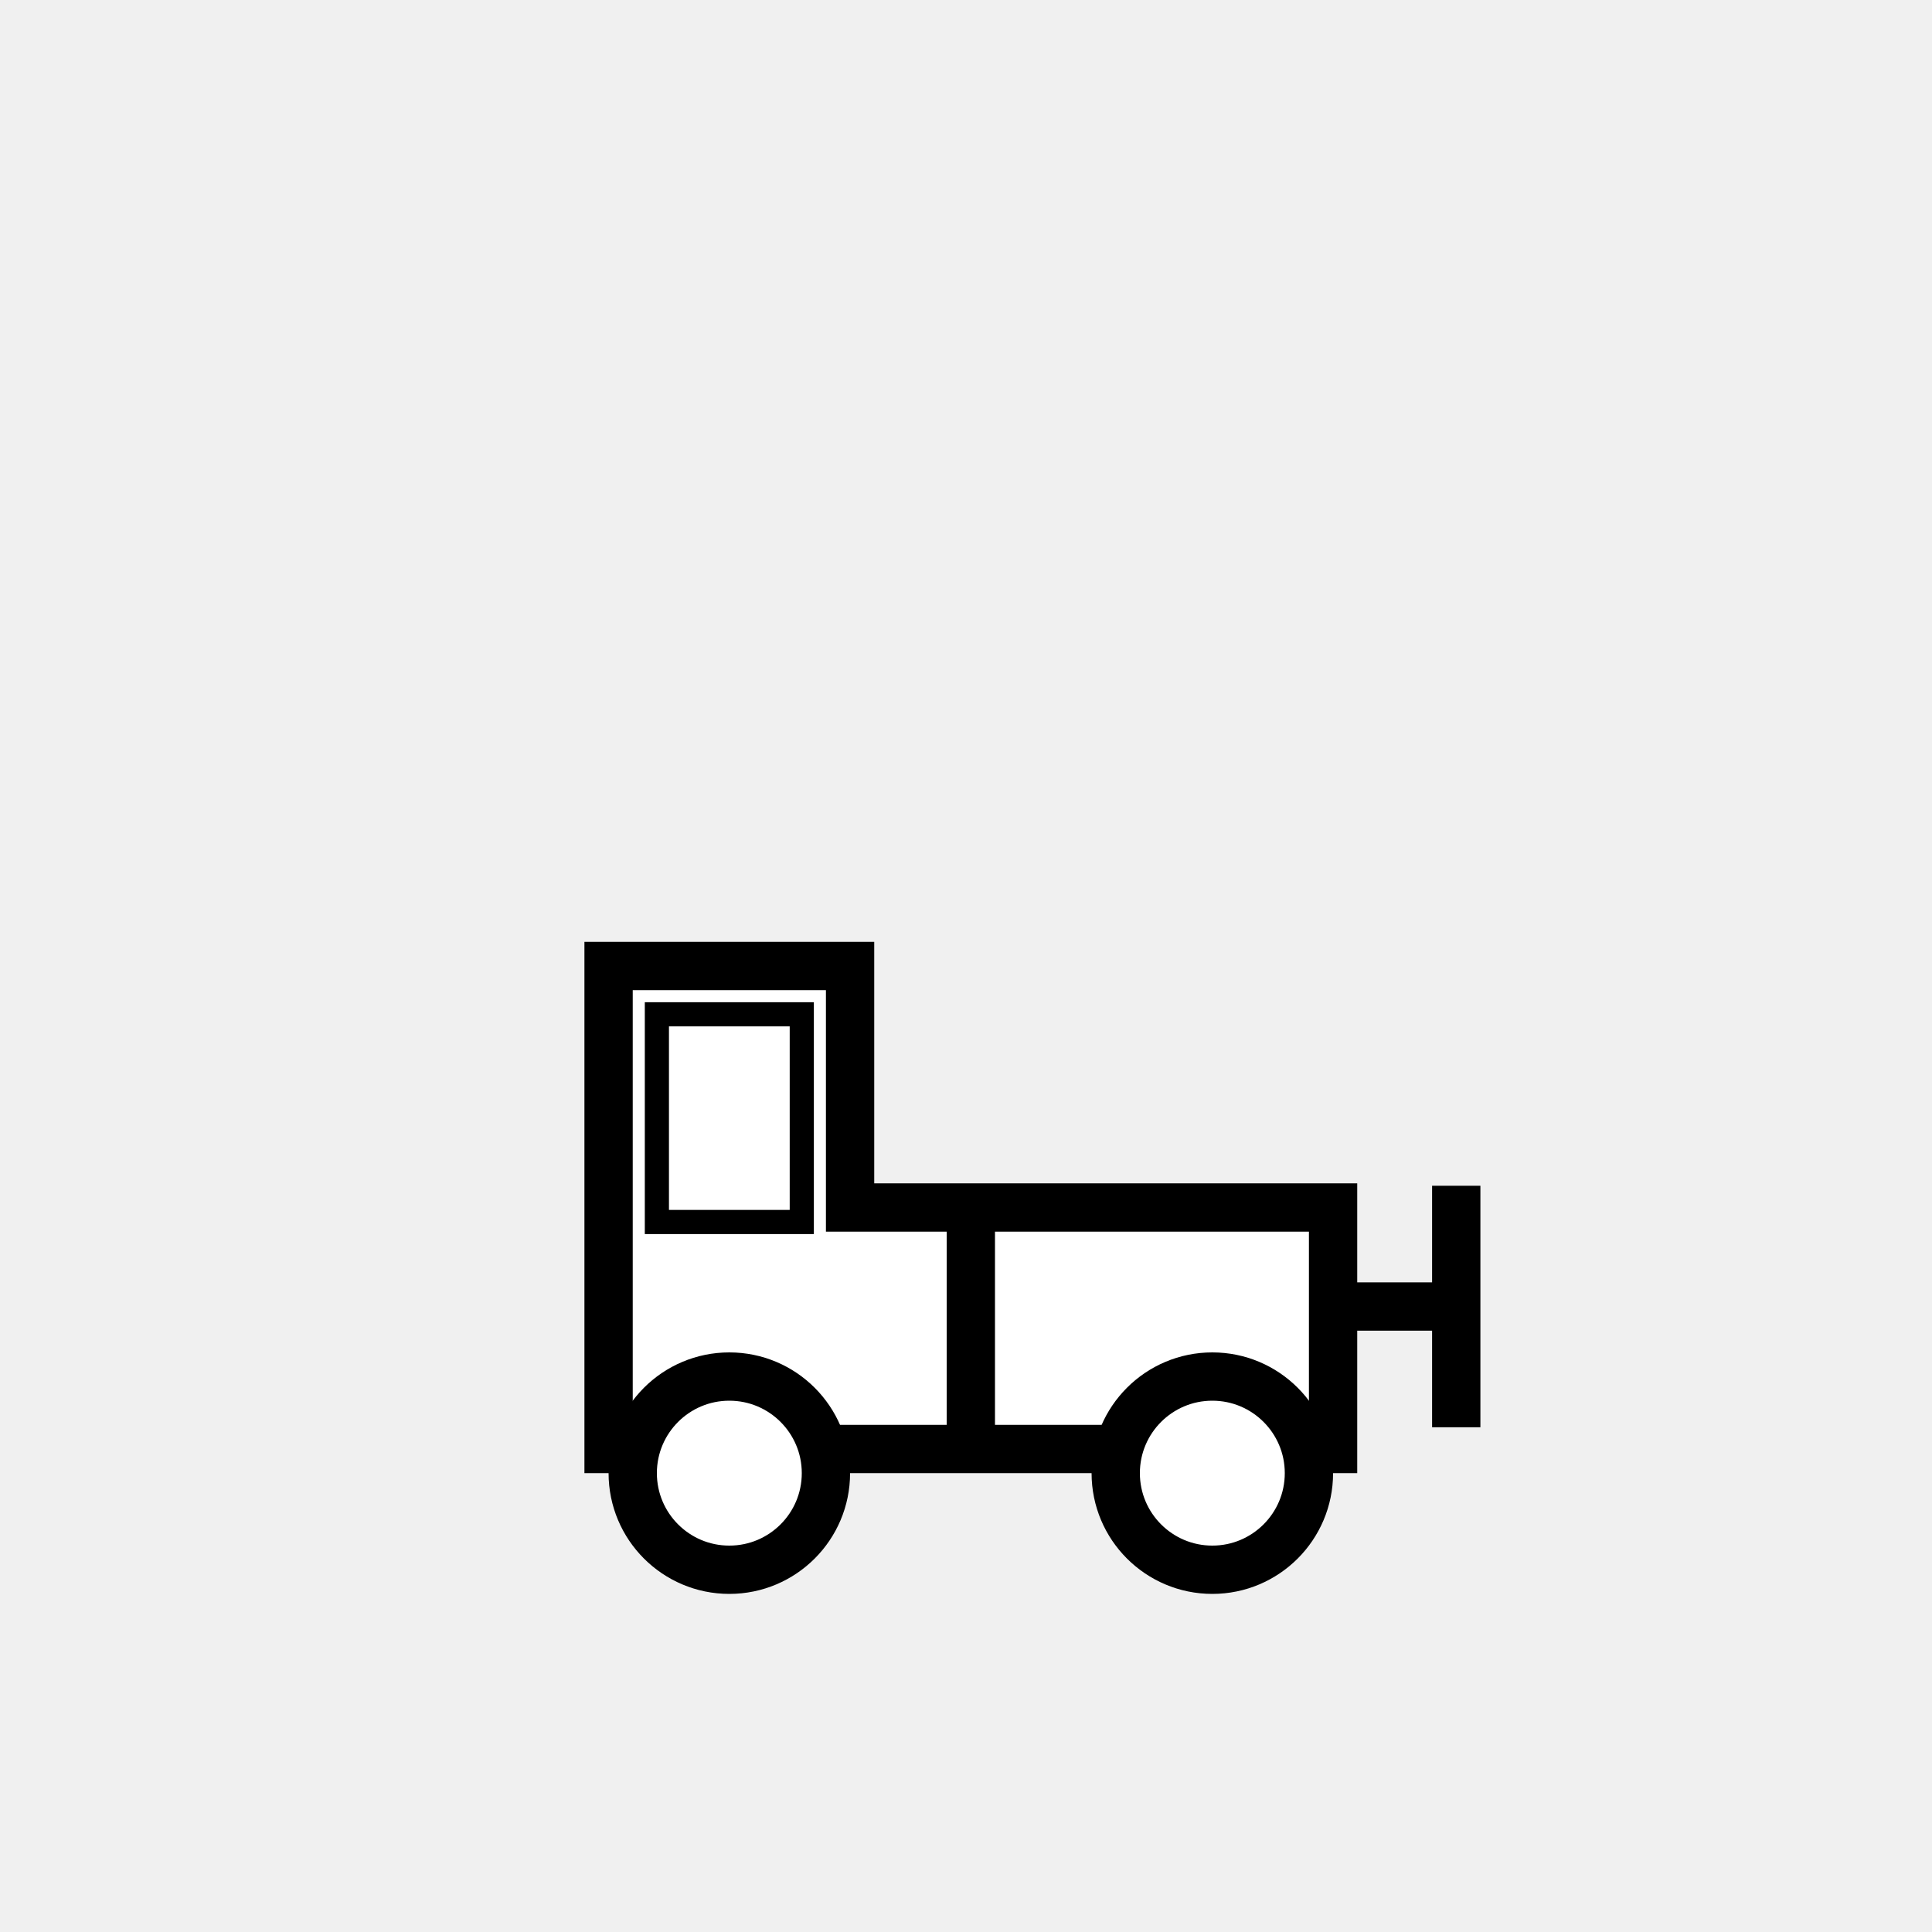
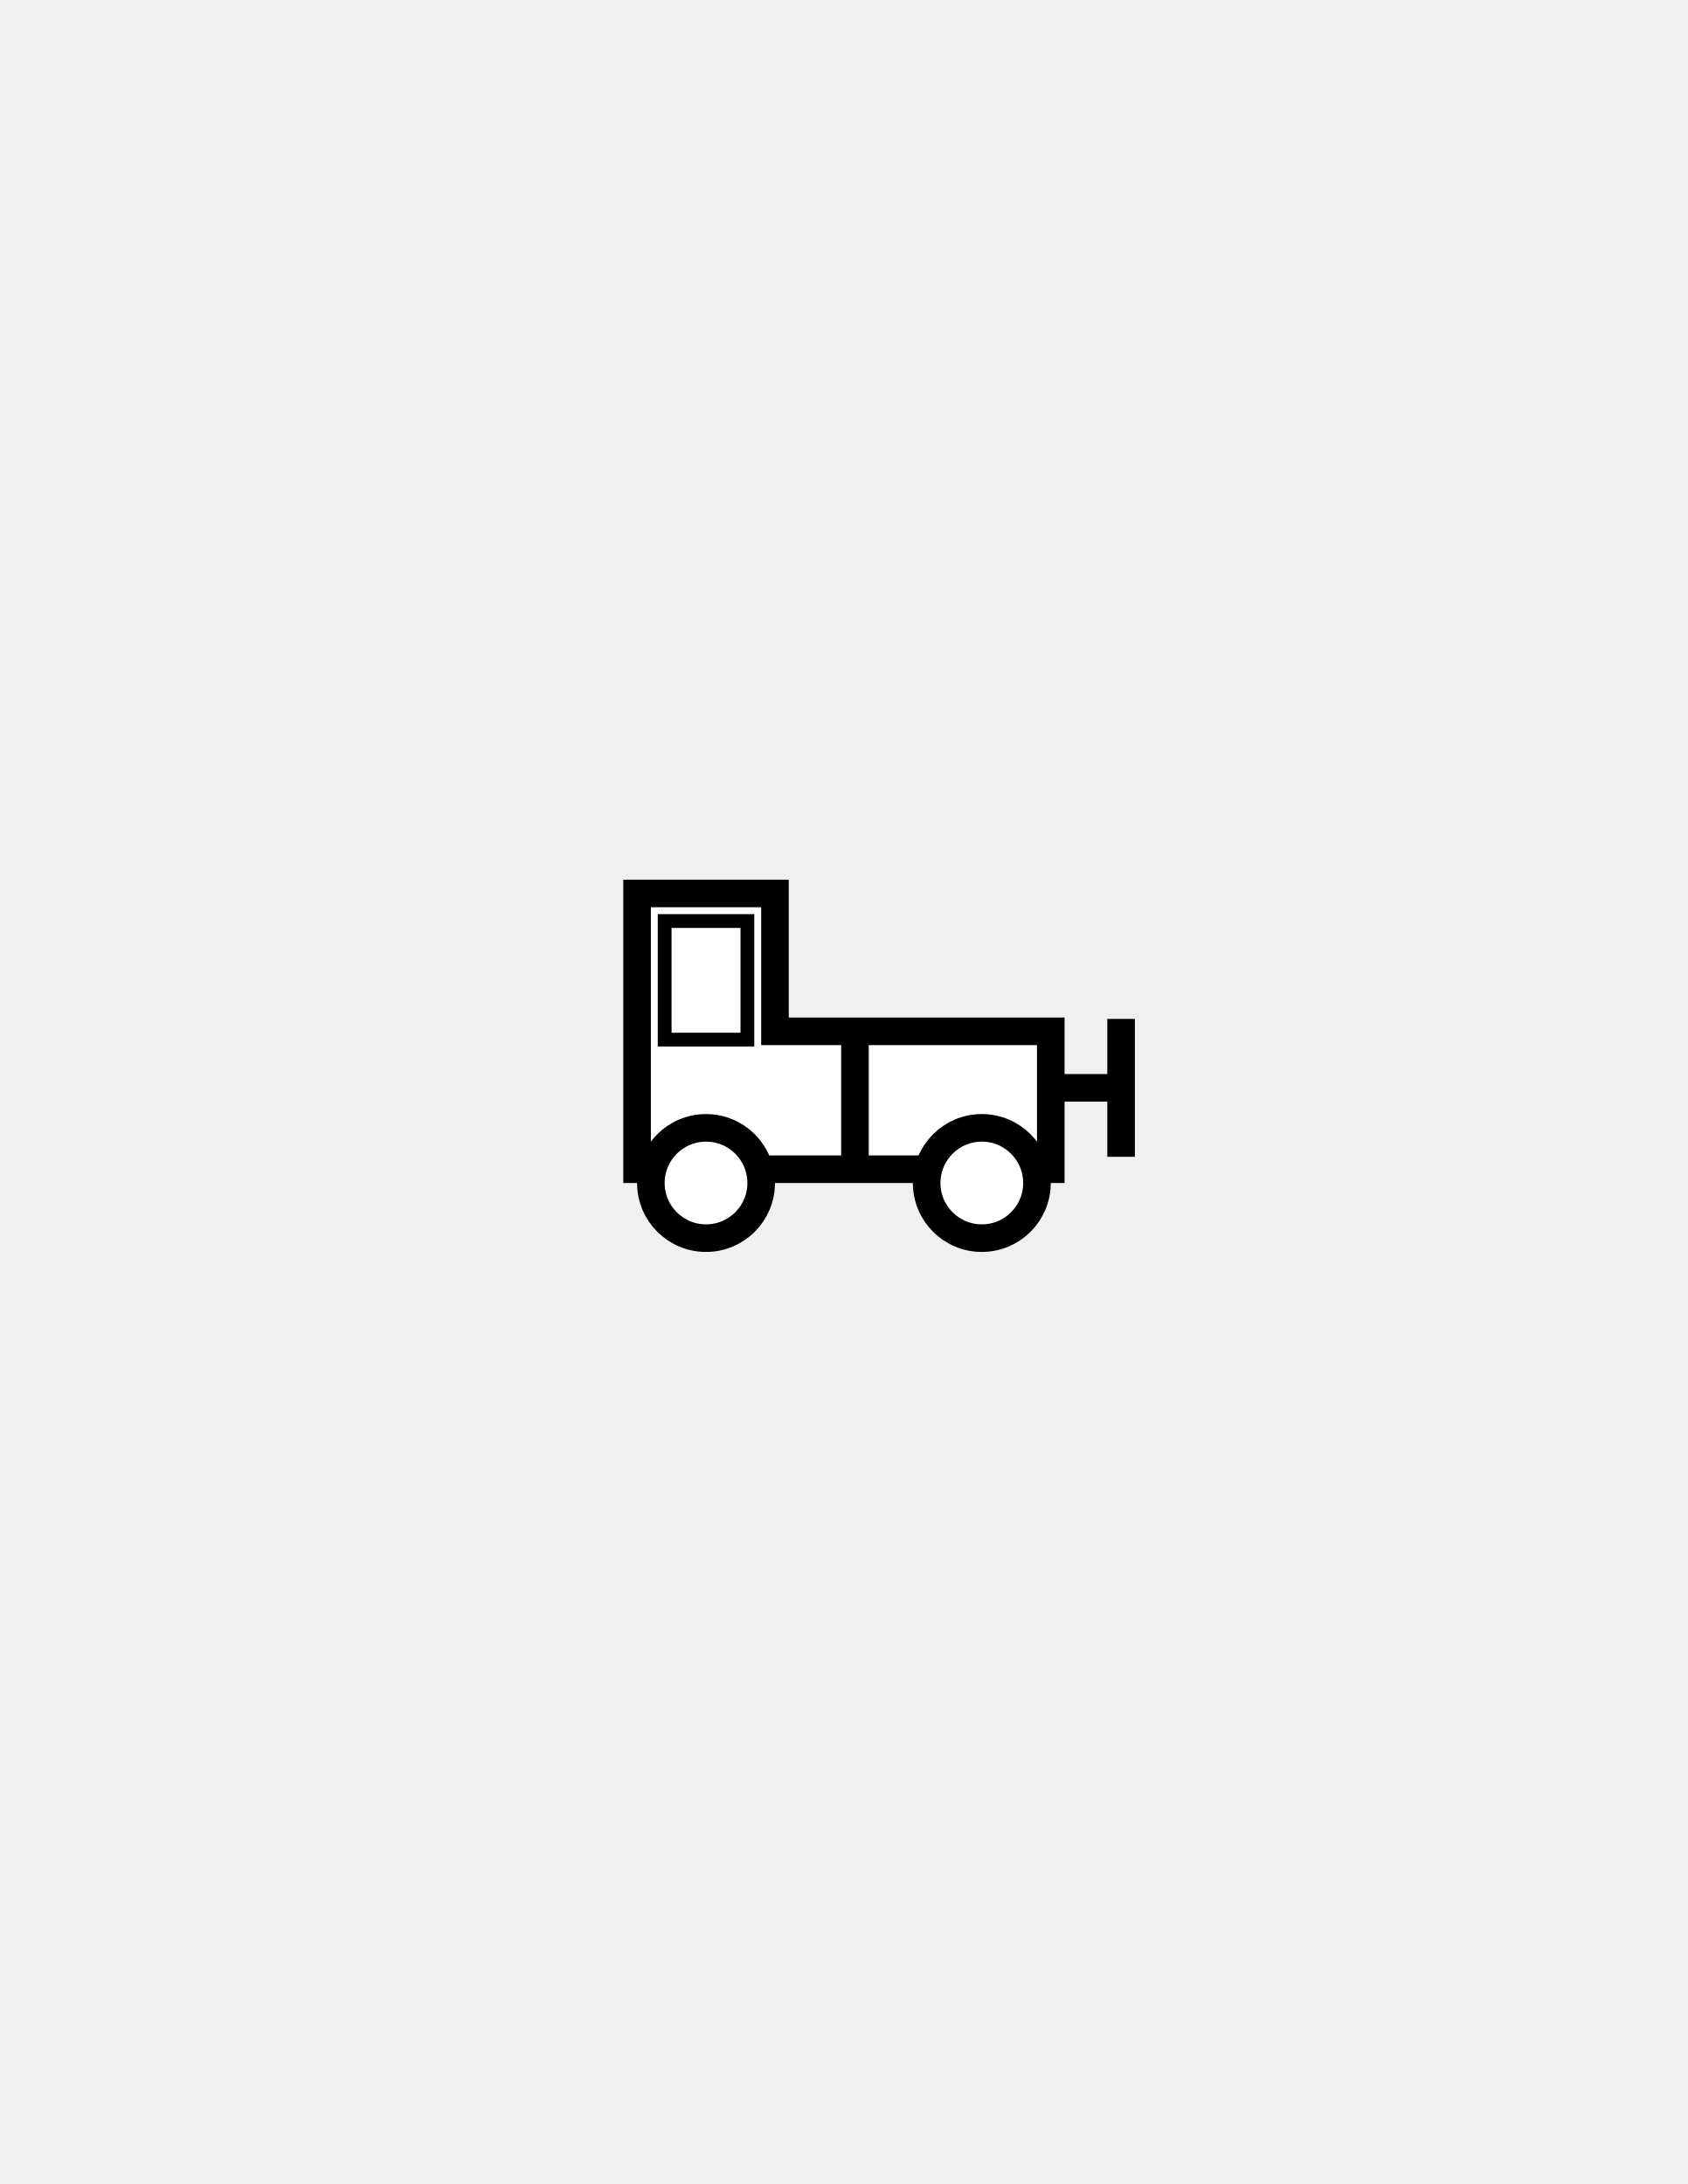
- <svg xmlns="http://www.w3.org/2000/svg" version="1.1" id="_3.LIGHTCIVVEH----" x="0px" y="0px" width="400px" height="400px" viewBox="0 0 400 400" style="enable-background:new 0 0 400 400;" xml:space="preserve">
-   <g>
-     <line style="fill:none;stroke:#000000;stroke-width:10;" x1="276.5" y1="270.5" x2="301.5" y2="270.5" />
-     <line style="fill:none;stroke:#000000;stroke-width:10;" x1="301.5" y1="295.5" x2="301.5" y2="245.5" />
+ <svg xmlns="http://www.w3.org/2000/svg" version="1.1" id="Version_1.0" x="0px" y="0px" width="612px" height="792px" viewBox="0 0 612 792" style="enable-background:new 0 0 612 792;" xml:space="preserve">
+   <g id="octagon" style="display:none;">
+     <g id="outFrame" style="display:inline;">
+       <line style="fill:none;stroke:#0000FF;stroke-width:2;" x1="220" y1="479.5" x2="183.5" y2="393.5" />
+       <line style="fill:none;stroke:#0000FF;stroke-width:2;" x1="183.5" y1="393.5" x2="220" y2="309" />
+       <line style="fill:none;stroke:#0000FF;stroke-width:2;" x1="220" y1="309" x2="306.5" y2="272.5" />
+       <line style="fill:none;stroke:#0000FF;stroke-width:2;" x1="306.5" y1="272.5" x2="393" y2="309" />
+       <line style="fill:none;stroke:#0000FF;stroke-width:2;" x1="393" y1="309" x2="426.5" y2="393.5" />
+       <line style="fill:none;stroke:#0000FF;stroke-width:2;" x1="426.5" y1="393.5" x2="393" y2="479.5" />
+       <line style="fill:none;stroke:#0000FF;stroke-width:2;" x1="393" y1="479.5" x2="306.5" y2="516.5" />
+       <line style="fill:none;stroke:#0000FF;stroke-width:2;" x1="306.5" y1="516.5" x2="220" y2="479.5" />
+     </g>
  </g>
  <g>
-     <polygon style="fill:#FFFFFF;stroke:#000000;stroke-width:10;" points="126,300 126,200 176,200 176,250 276,250 276,300  " />
-     <ellipse style="fill:#FFFFFF;stroke:#000000;stroke-width:10;" cx="251" cy="305" rx="20" ry="20" />
-     <ellipse style="fill:#FFFFFF;stroke:#000000;stroke-width:10;" cx="151" cy="305" rx="20" ry="20" />
-     <rect x="136" y="210" style="fill:none;stroke:#000000;stroke-width:5;" width="30" height="43" />
+     <line style="fill:none;stroke:#000000;stroke-width:10;" x1="381.5" y1="394.5" x2="406.5" y2="394.5" />
+     <line style="fill:none;stroke:#000000;stroke-width:10;" x1="406.5" y1="419.5" x2="406.5" y2="369.5" />
  </g>
  <g>
-     <line style="fill:none;stroke:#000000;stroke-width:10;" x1="201" y1="251" x2="201" y2="298" />
+     <polygon style="fill:#FFFFFF;stroke:#000000;stroke-width:10;" points="231,424 231,324 281,324 281,374 381,374 381,424  " />
+     <ellipse style="fill:#FFFFFF;stroke:#000000;stroke-width:10;" cx="356" cy="429" rx="20" ry="20" />
+     <ellipse style="fill:#FFFFFF;stroke:#000000;stroke-width:10;" cx="256" cy="429" rx="20" ry="20" />
+     <rect x="241" y="334" style="fill:none;stroke:#000000;stroke-width:5;" width="30" height="43" />
  </g>
-   <g id="octagon" style="display:none;">
-     <g id="outFrame" style="display:inline;">
-       <line style="fill:none;stroke:#0000FF;stroke-width:2;" x1="115" y1="357.5" x2="78.5" y2="271.5" />
-       <line style="fill:none;stroke:#0000FF;stroke-width:2;" x1="78.5" y1="271.5" x2="115" y2="187" />
-       <line style="fill:none;stroke:#0000FF;stroke-width:2;" x1="115" y1="187" x2="201.5" y2="150.5" />
-       <line style="fill:none;stroke:#0000FF;stroke-width:2;" x1="201.5" y1="150.5" x2="288" y2="187" />
-       <line style="fill:none;stroke:#0000FF;stroke-width:2;" x1="288" y1="187" x2="321.5" y2="271.5" />
-       <line style="fill:none;stroke:#0000FF;stroke-width:2;" x1="321.5" y1="271.5" x2="288" y2="357.5" />
-       <line style="fill:none;stroke:#0000FF;stroke-width:2;" x1="288" y1="357.5" x2="201.5" y2="394.5" />
-       <line style="fill:none;stroke:#0000FF;stroke-width:2;" x1="201.5" y1="394.5" x2="115" y2="357.5" />
-     </g>
+   <g>
+     <line style="fill:none;stroke:#000000;stroke-width:10;" x1="310" y1="373" x2="310" y2="420" />
  </g>
</svg>
